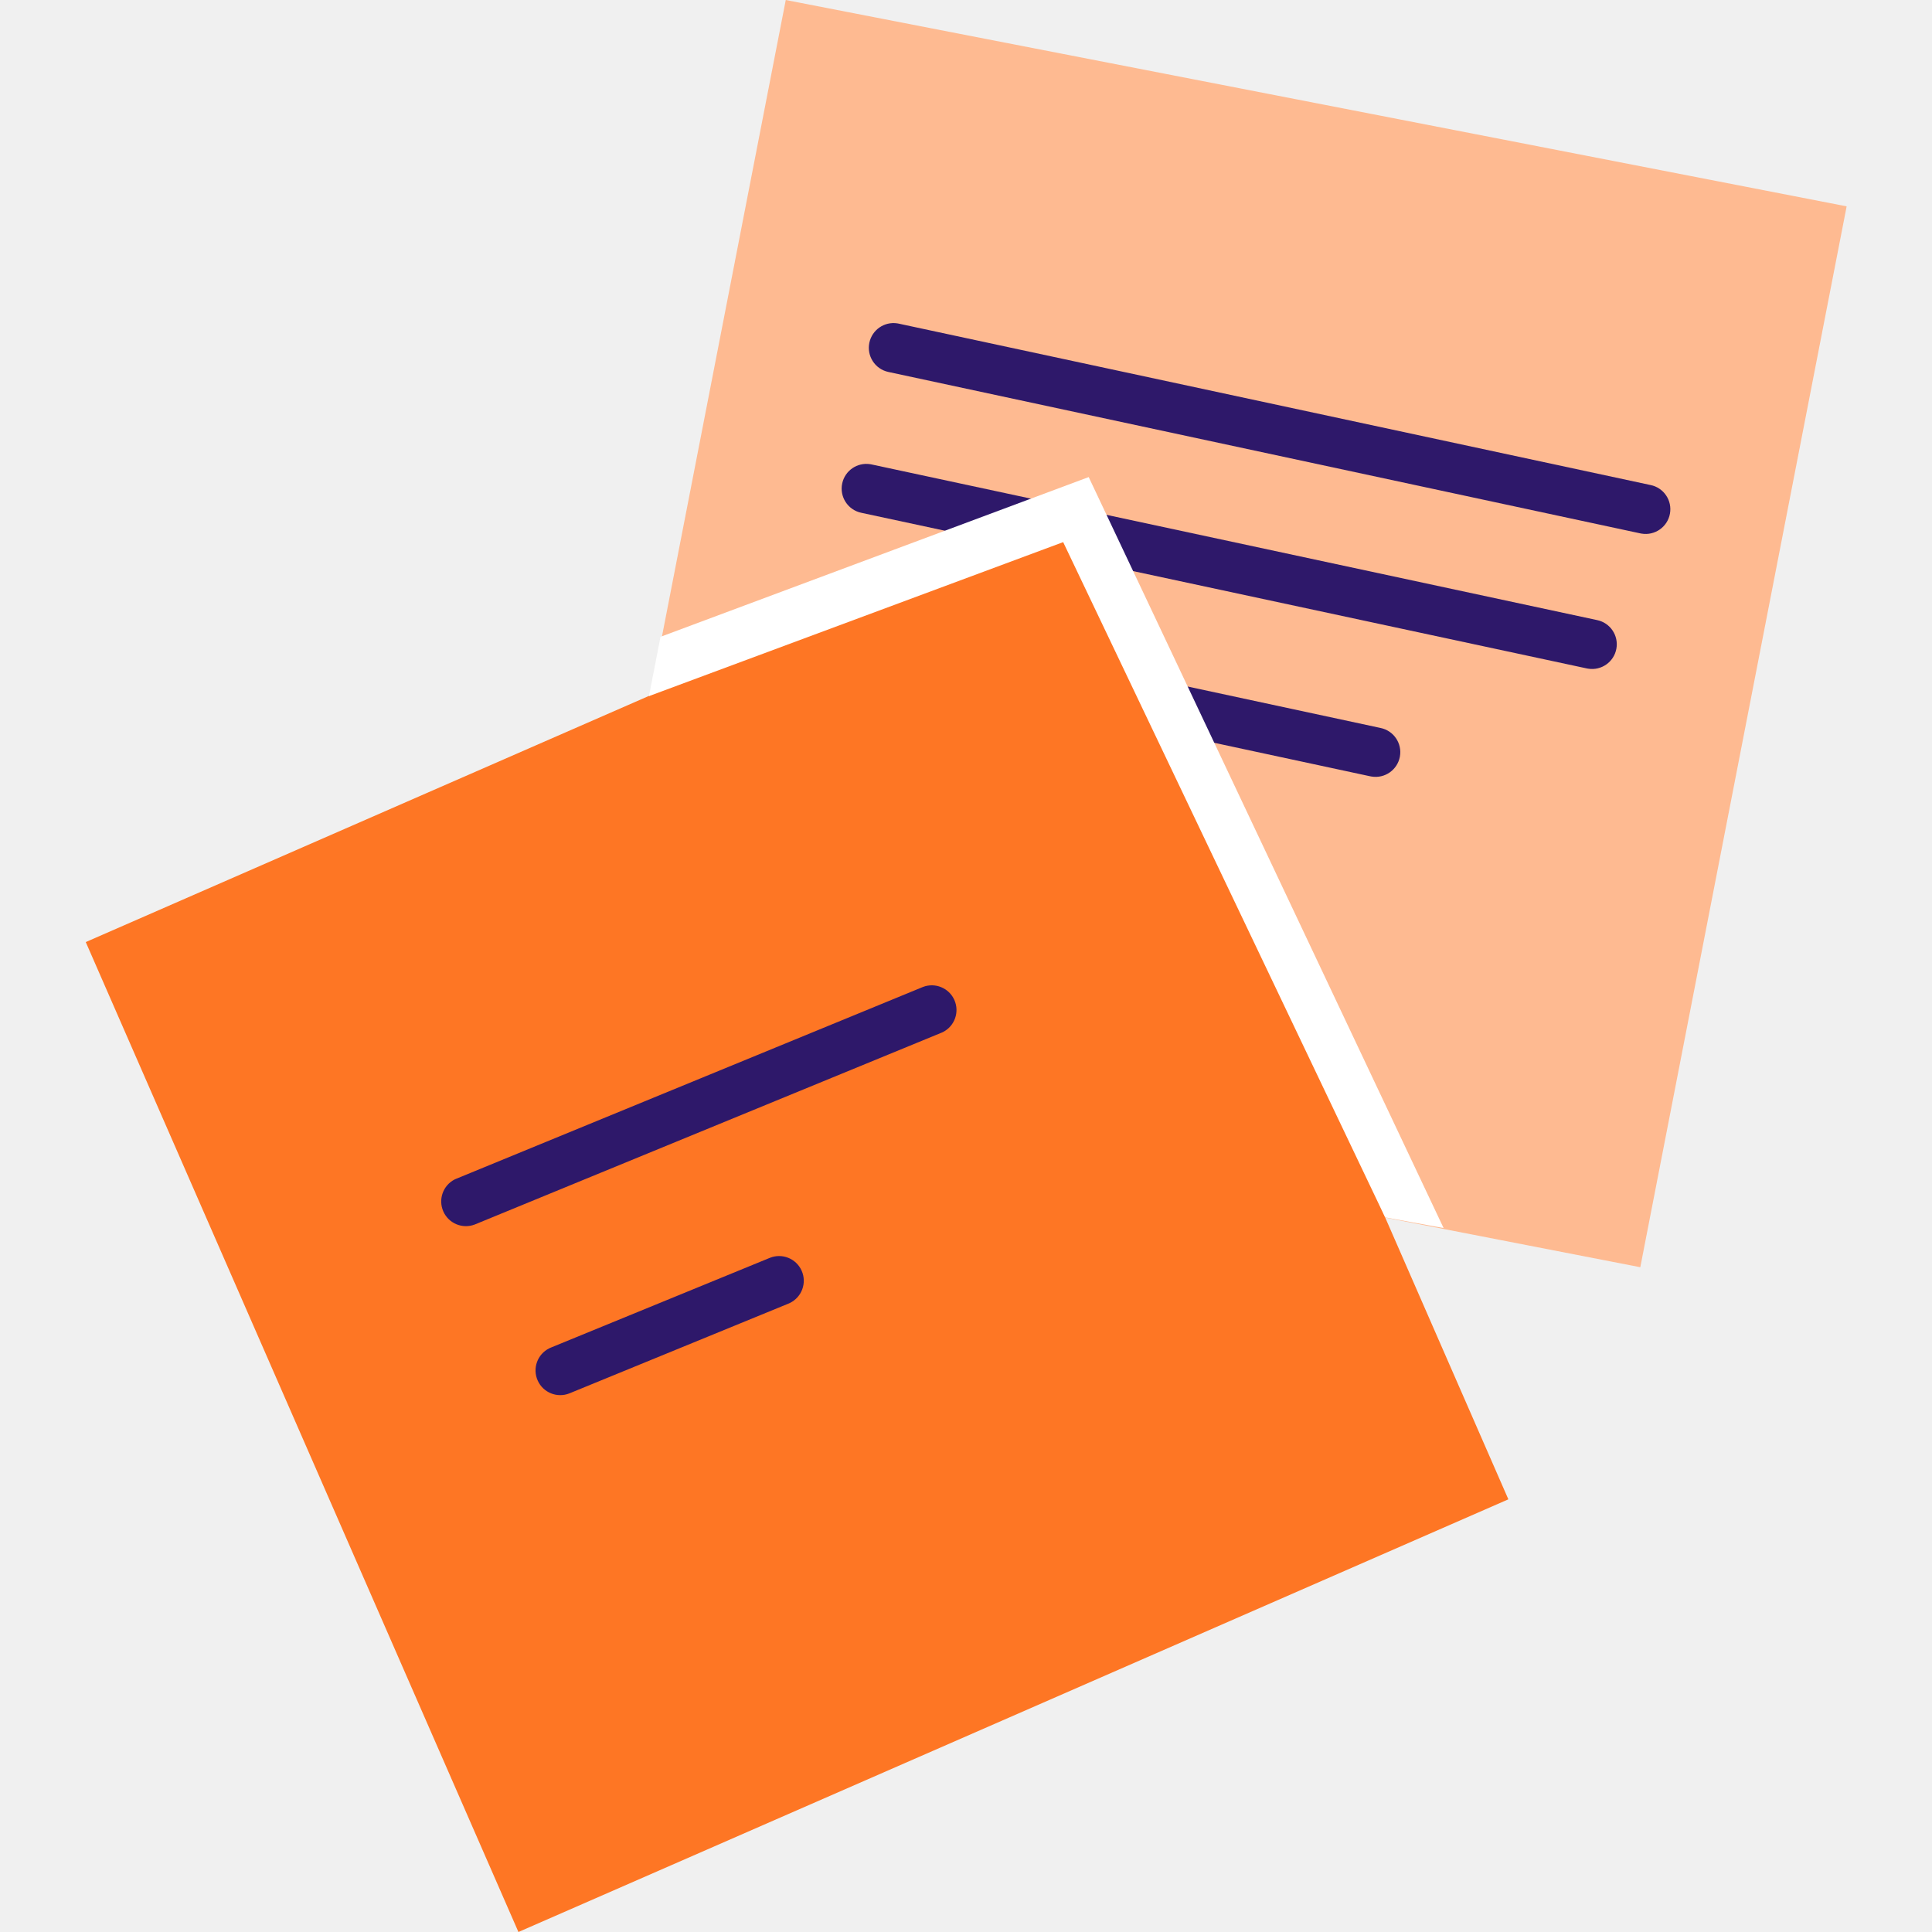
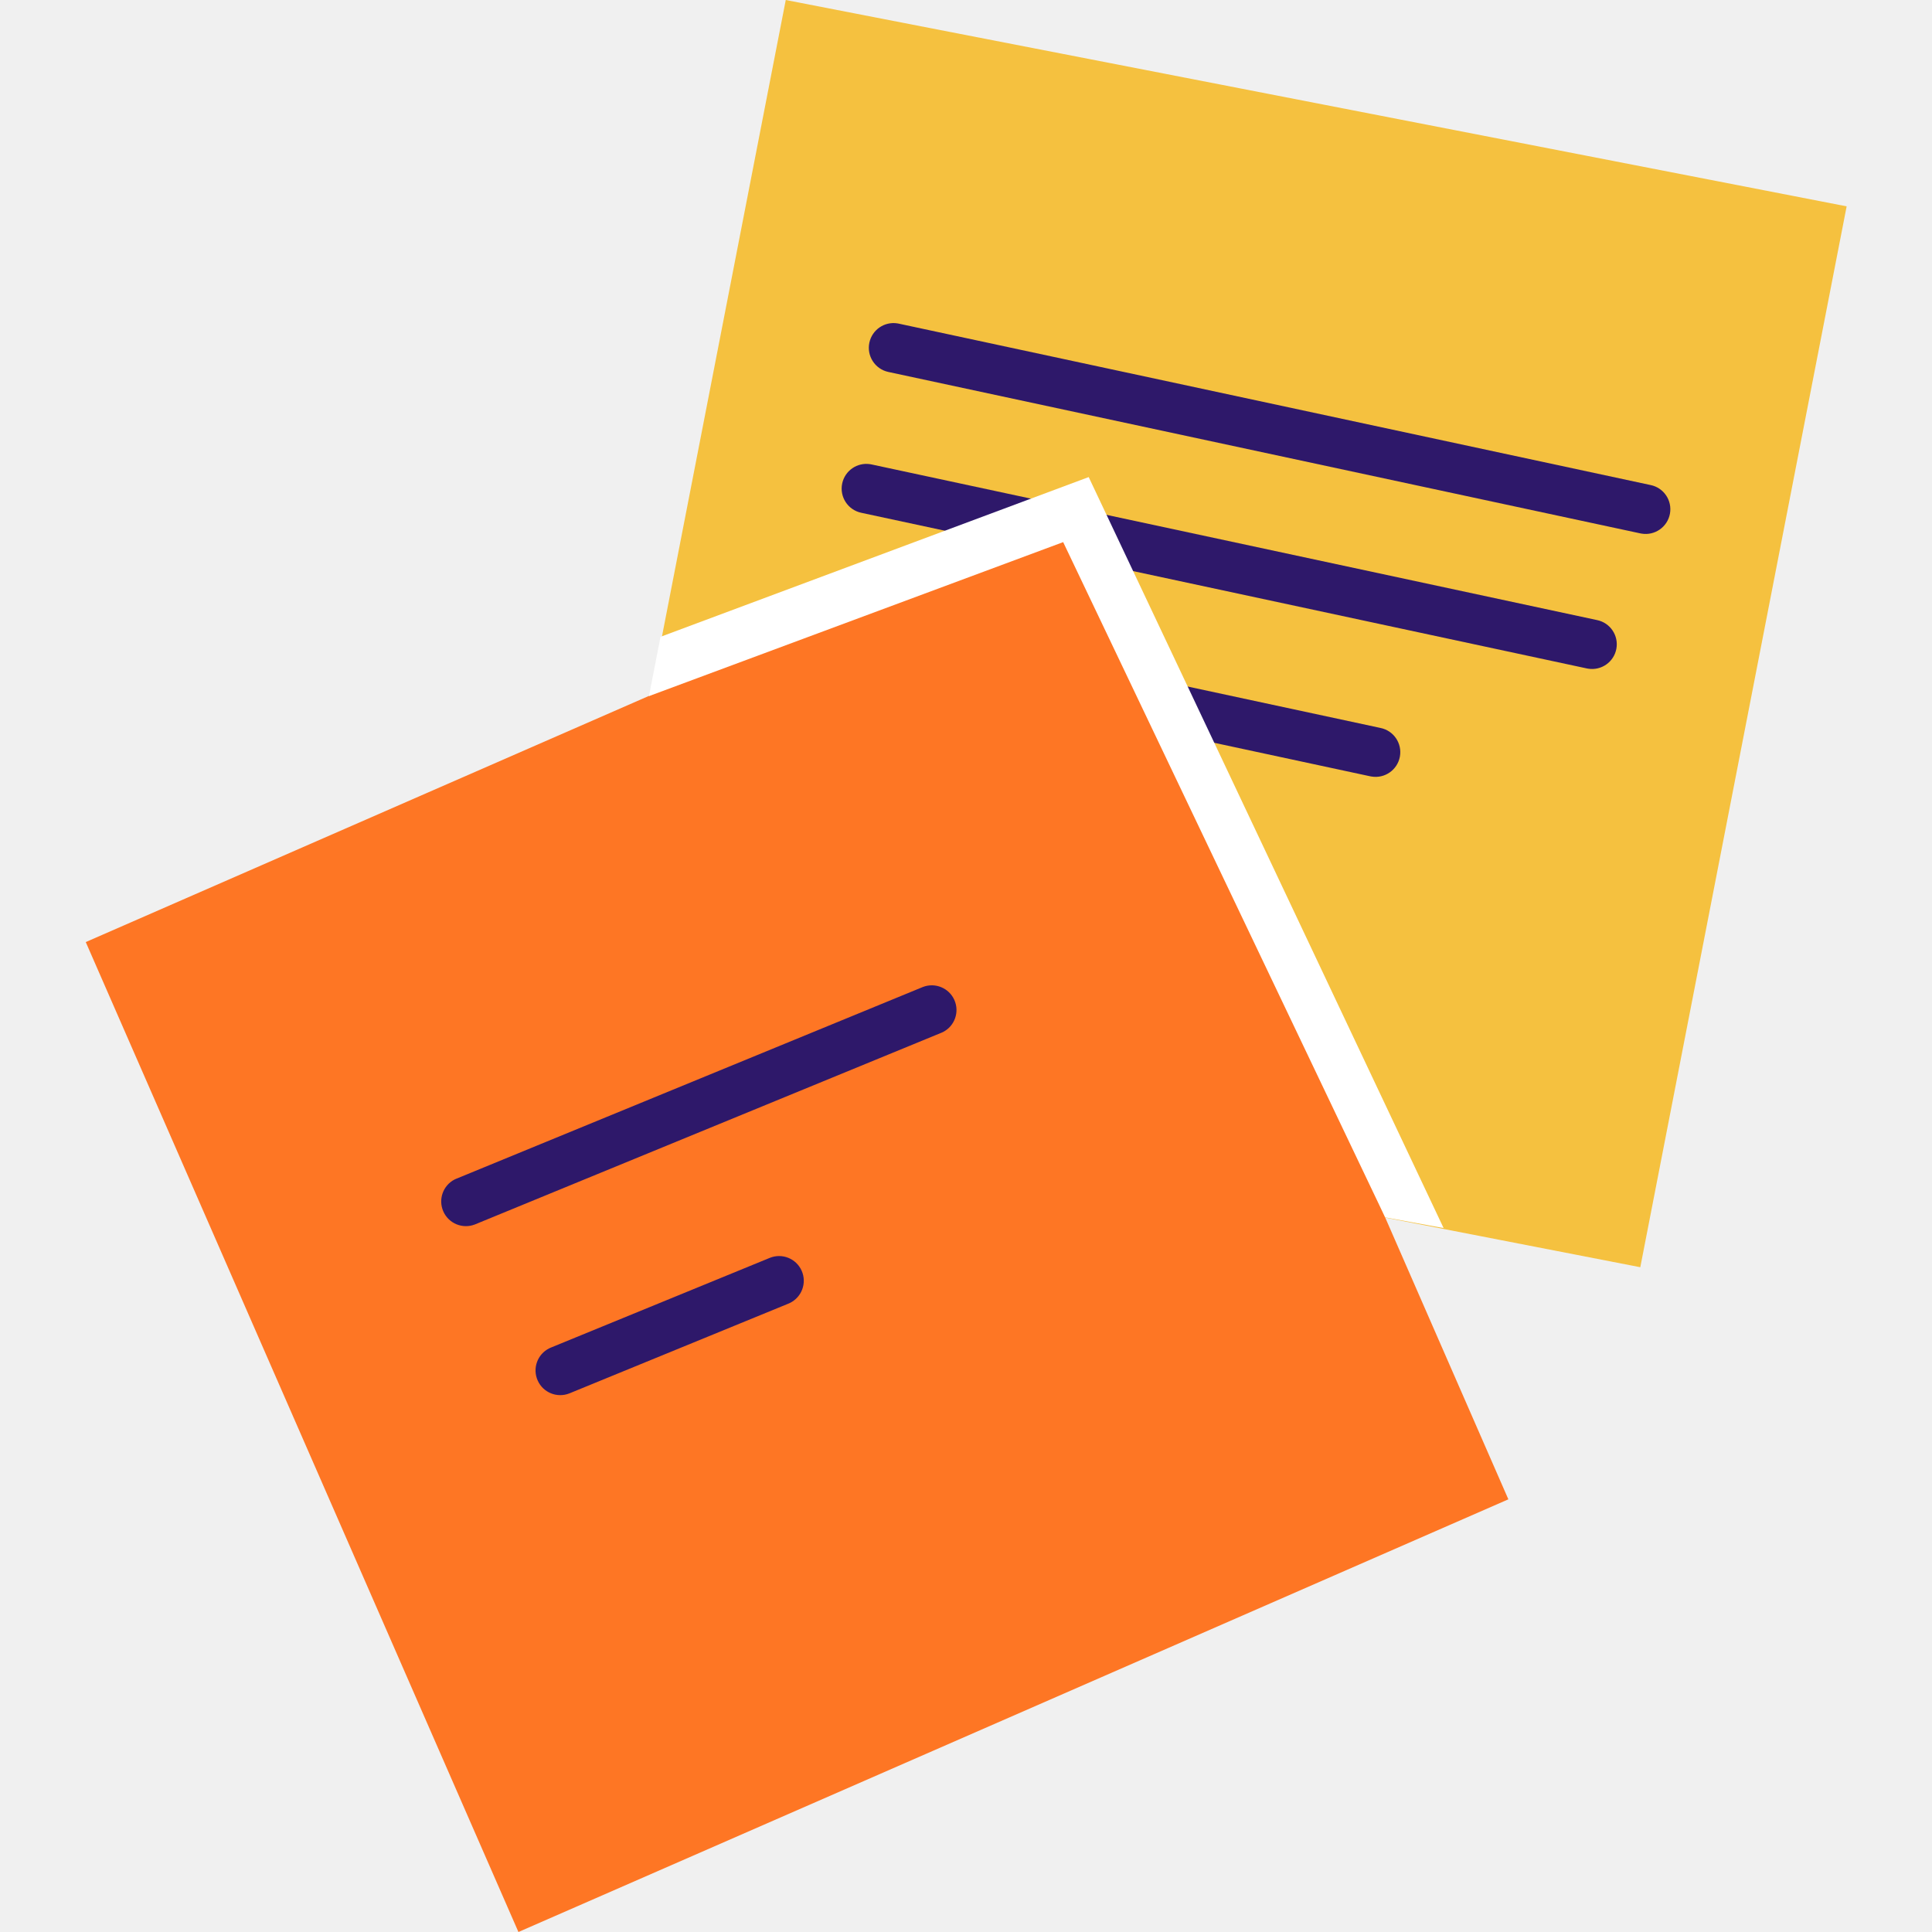
<svg xmlns="http://www.w3.org/2000/svg" width="60" height="60" viewBox="0 0 213.795 234.623">
  <g id="notes" transform="translate(-0.602 -0.364)">
    <g id="post_it_II" transform="translate(60)">
-       <rect id="Rectangle" width="131.196" height="131.196" transform="matrix(0.982, 0.191, -0.191, 0.982, 25.611, 0.364)" fill="#feba91" />
+       <rect id="Rectangle" width="131.196" height="131.196" transform="matrix(0.982, 0.191, -0.191, 0.982, 25.611, 0.364)" fill="#F5C13F" />
      <g id="lines_2_" transform="translate(29 42)">
        <path id="Path" d="M.067,2.371A3,3,0,0,1,3.457.035L3.63.067l91.3,19.6a3,3,0,0,1-1.086,5.9l-.173-.032-91.3-19.6A3,3,0,0,1,.067,2.371Z" transform="translate(6.699 -2.401)" fill="#2e186a" />
        <path id="Path-2" data-name="Path" d="M.067,2.371A3,3,0,0,1,3.456.035L3.63.067l88.1,18.9a3,3,0,0,1-1.085,5.9l-.173-.032-88.1-18.9A3,3,0,0,1,.067,2.371Z" transform="translate(3.399 14.699)" fill="#2e186a" />
        <path id="Path-3" data-name="Path" d="M.068,2.371A3,3,0,0,1,3.457.035l.173.032,67.5,14.5a3,3,0,0,1-1.087,5.9l-.173-.032-67.5-14.5A3,3,0,0,1,.068,2.371Z" transform="translate(-2.301 32.199)" fill="#2e186a" />
      </g>
    </g>
    <g id="post_it_1_" transform="translate(0 58)">
      <rect id="Rectangle-2" data-name="Rectangle" width="131.2" height="131.2" transform="translate(0.602 56.769) rotate(-23.609)" fill="#fe7624" />
      <g id="lines_3_" transform="translate(46 65)">
        <path id="Path-4" data-name="Path" d="M58.561.226A3,3,0,0,1,61,5.7l-.161.072-56.7,23.3A3,3,0,0,1,1.7,23.6l.161-.072Z" transform="translate(-2.301 -3.001)" fill="#2e186a" />
        <path id="Path-5" data-name="Path" d="M28.463.225A3,3,0,0,1,30.9,5.705l-.161.072-26.6,10.9A3,3,0,0,1,1.7,11.2l.161-.072Z" transform="translate(9.199 29.899)" fill="#2e186a" />
      </g>
      <path id="Path-6" data-name="Path" d="M1.4,19.4,0,26.6,50.3,7.9l39.1,82,7.1,1.3L53.4,0Z" transform="translate(69 0.3)" fill="#fff" />
    </g>
  </g>
</svg>
